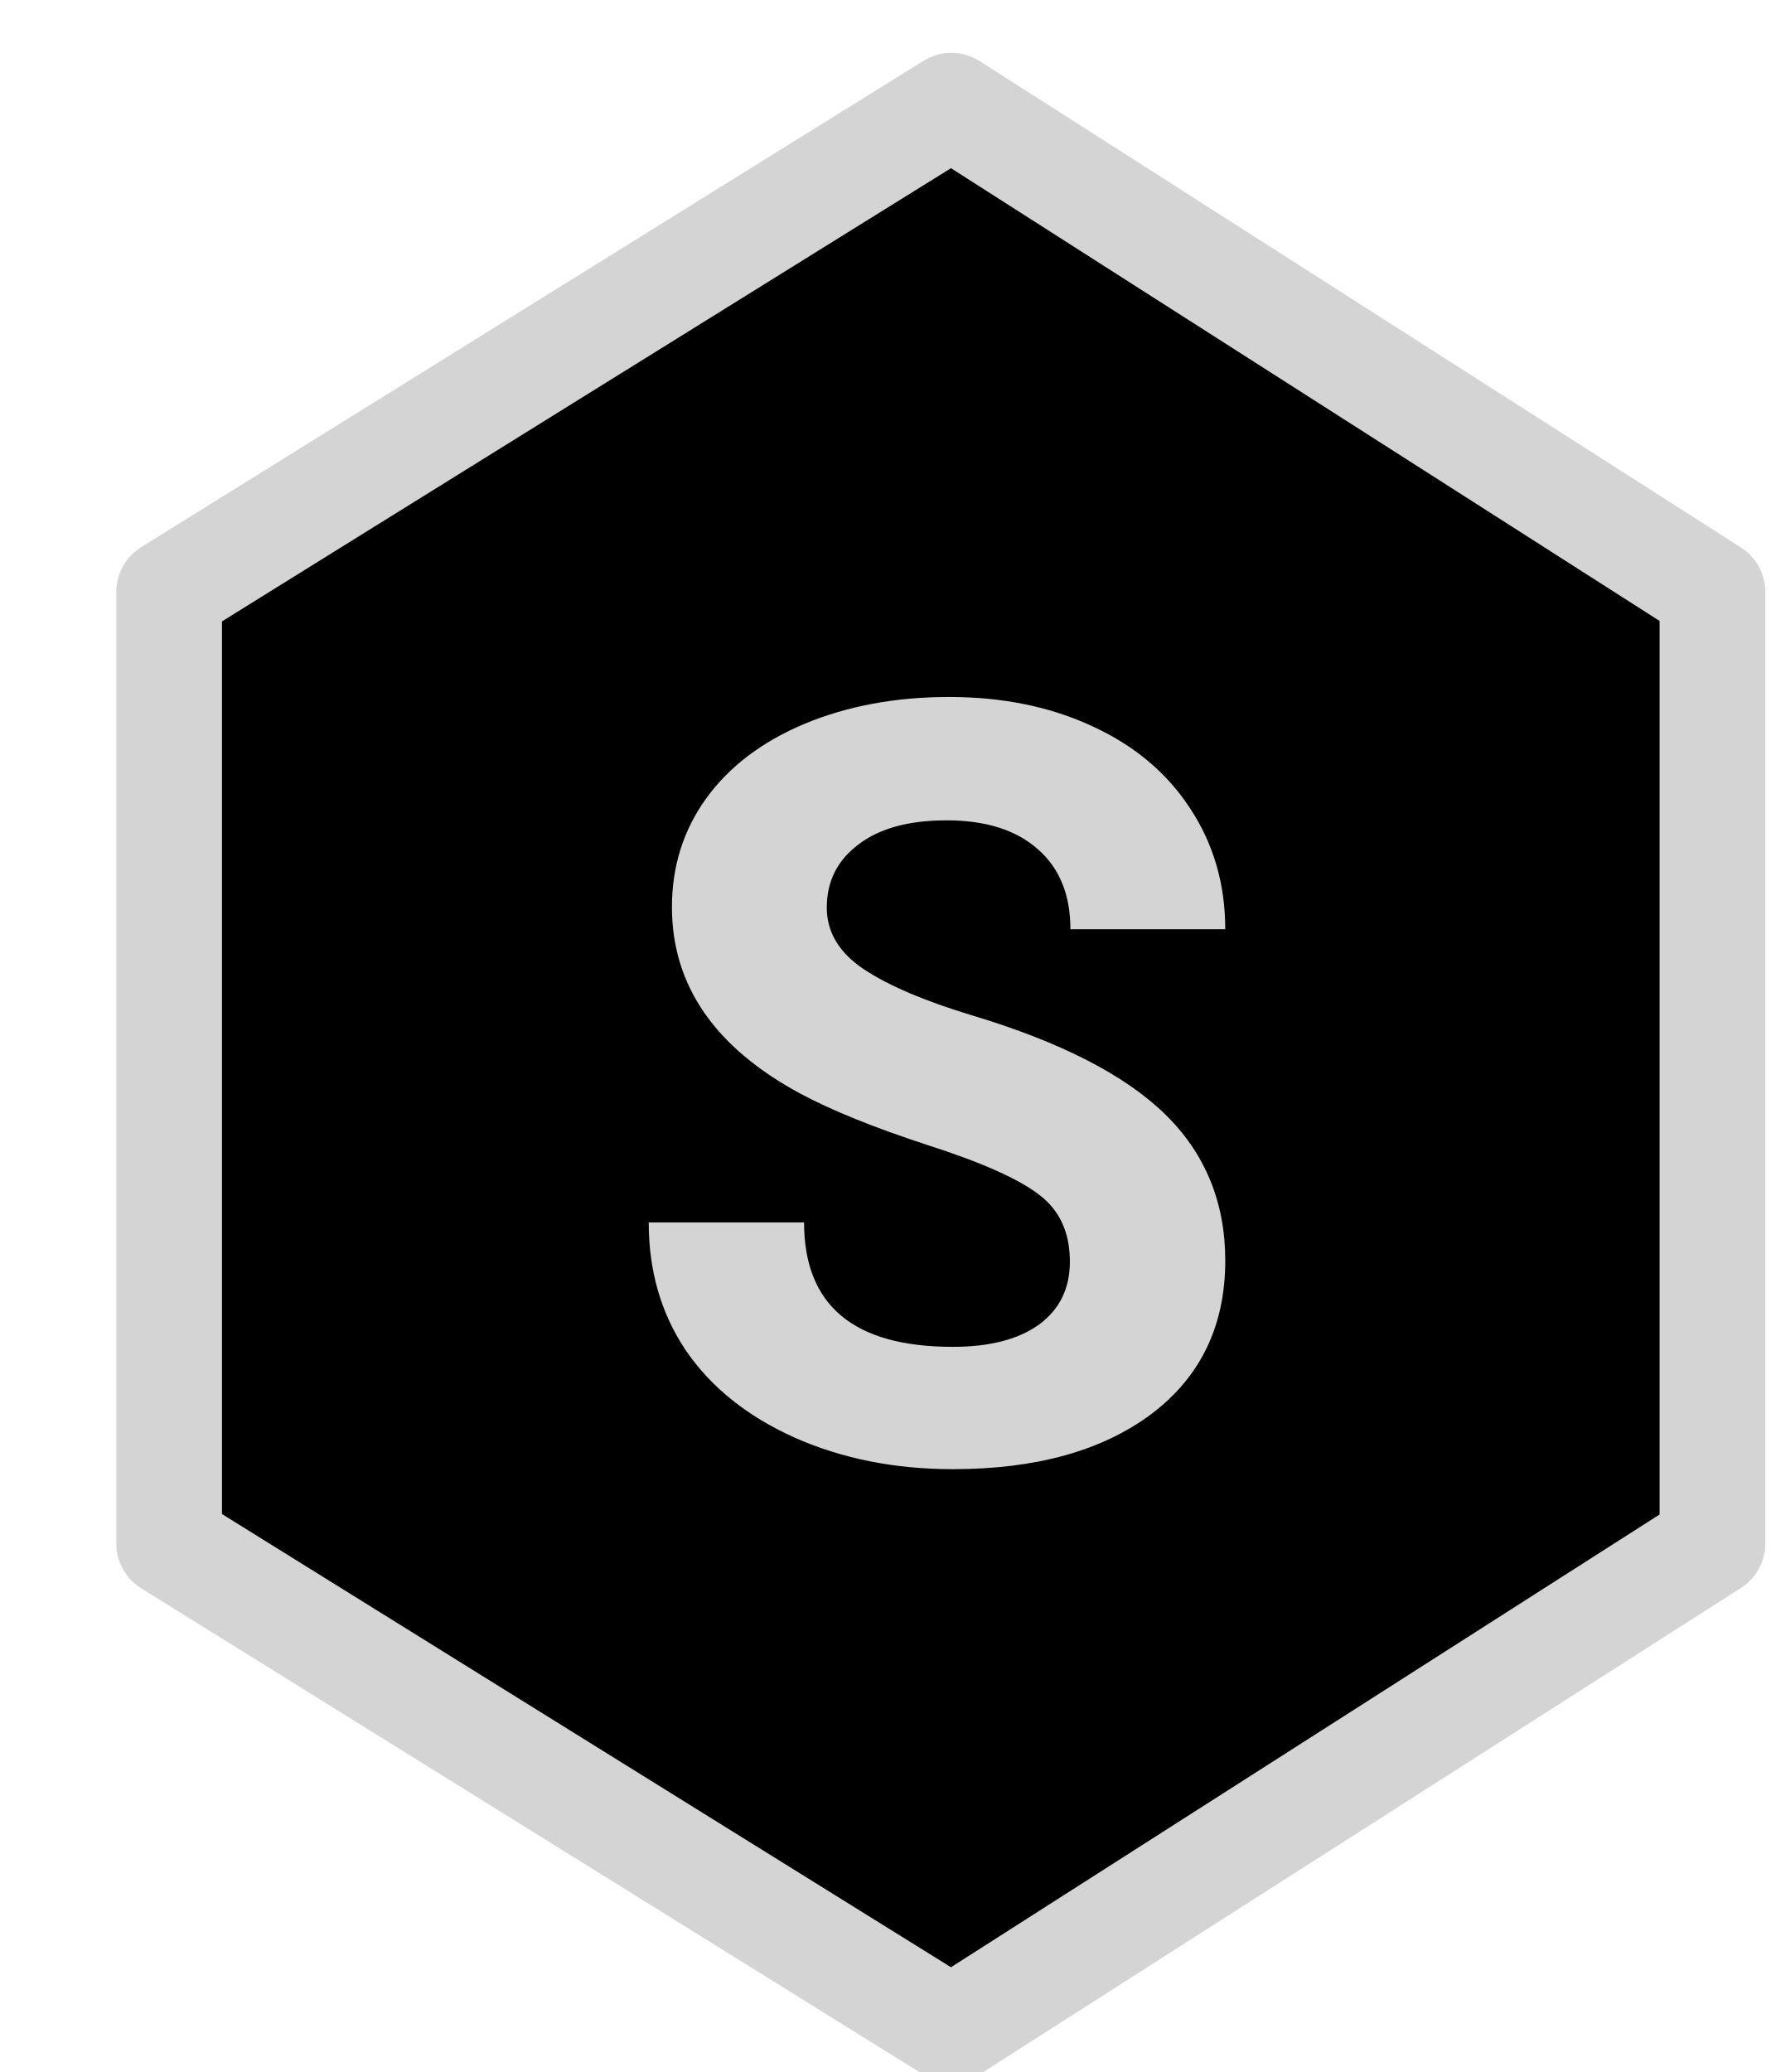
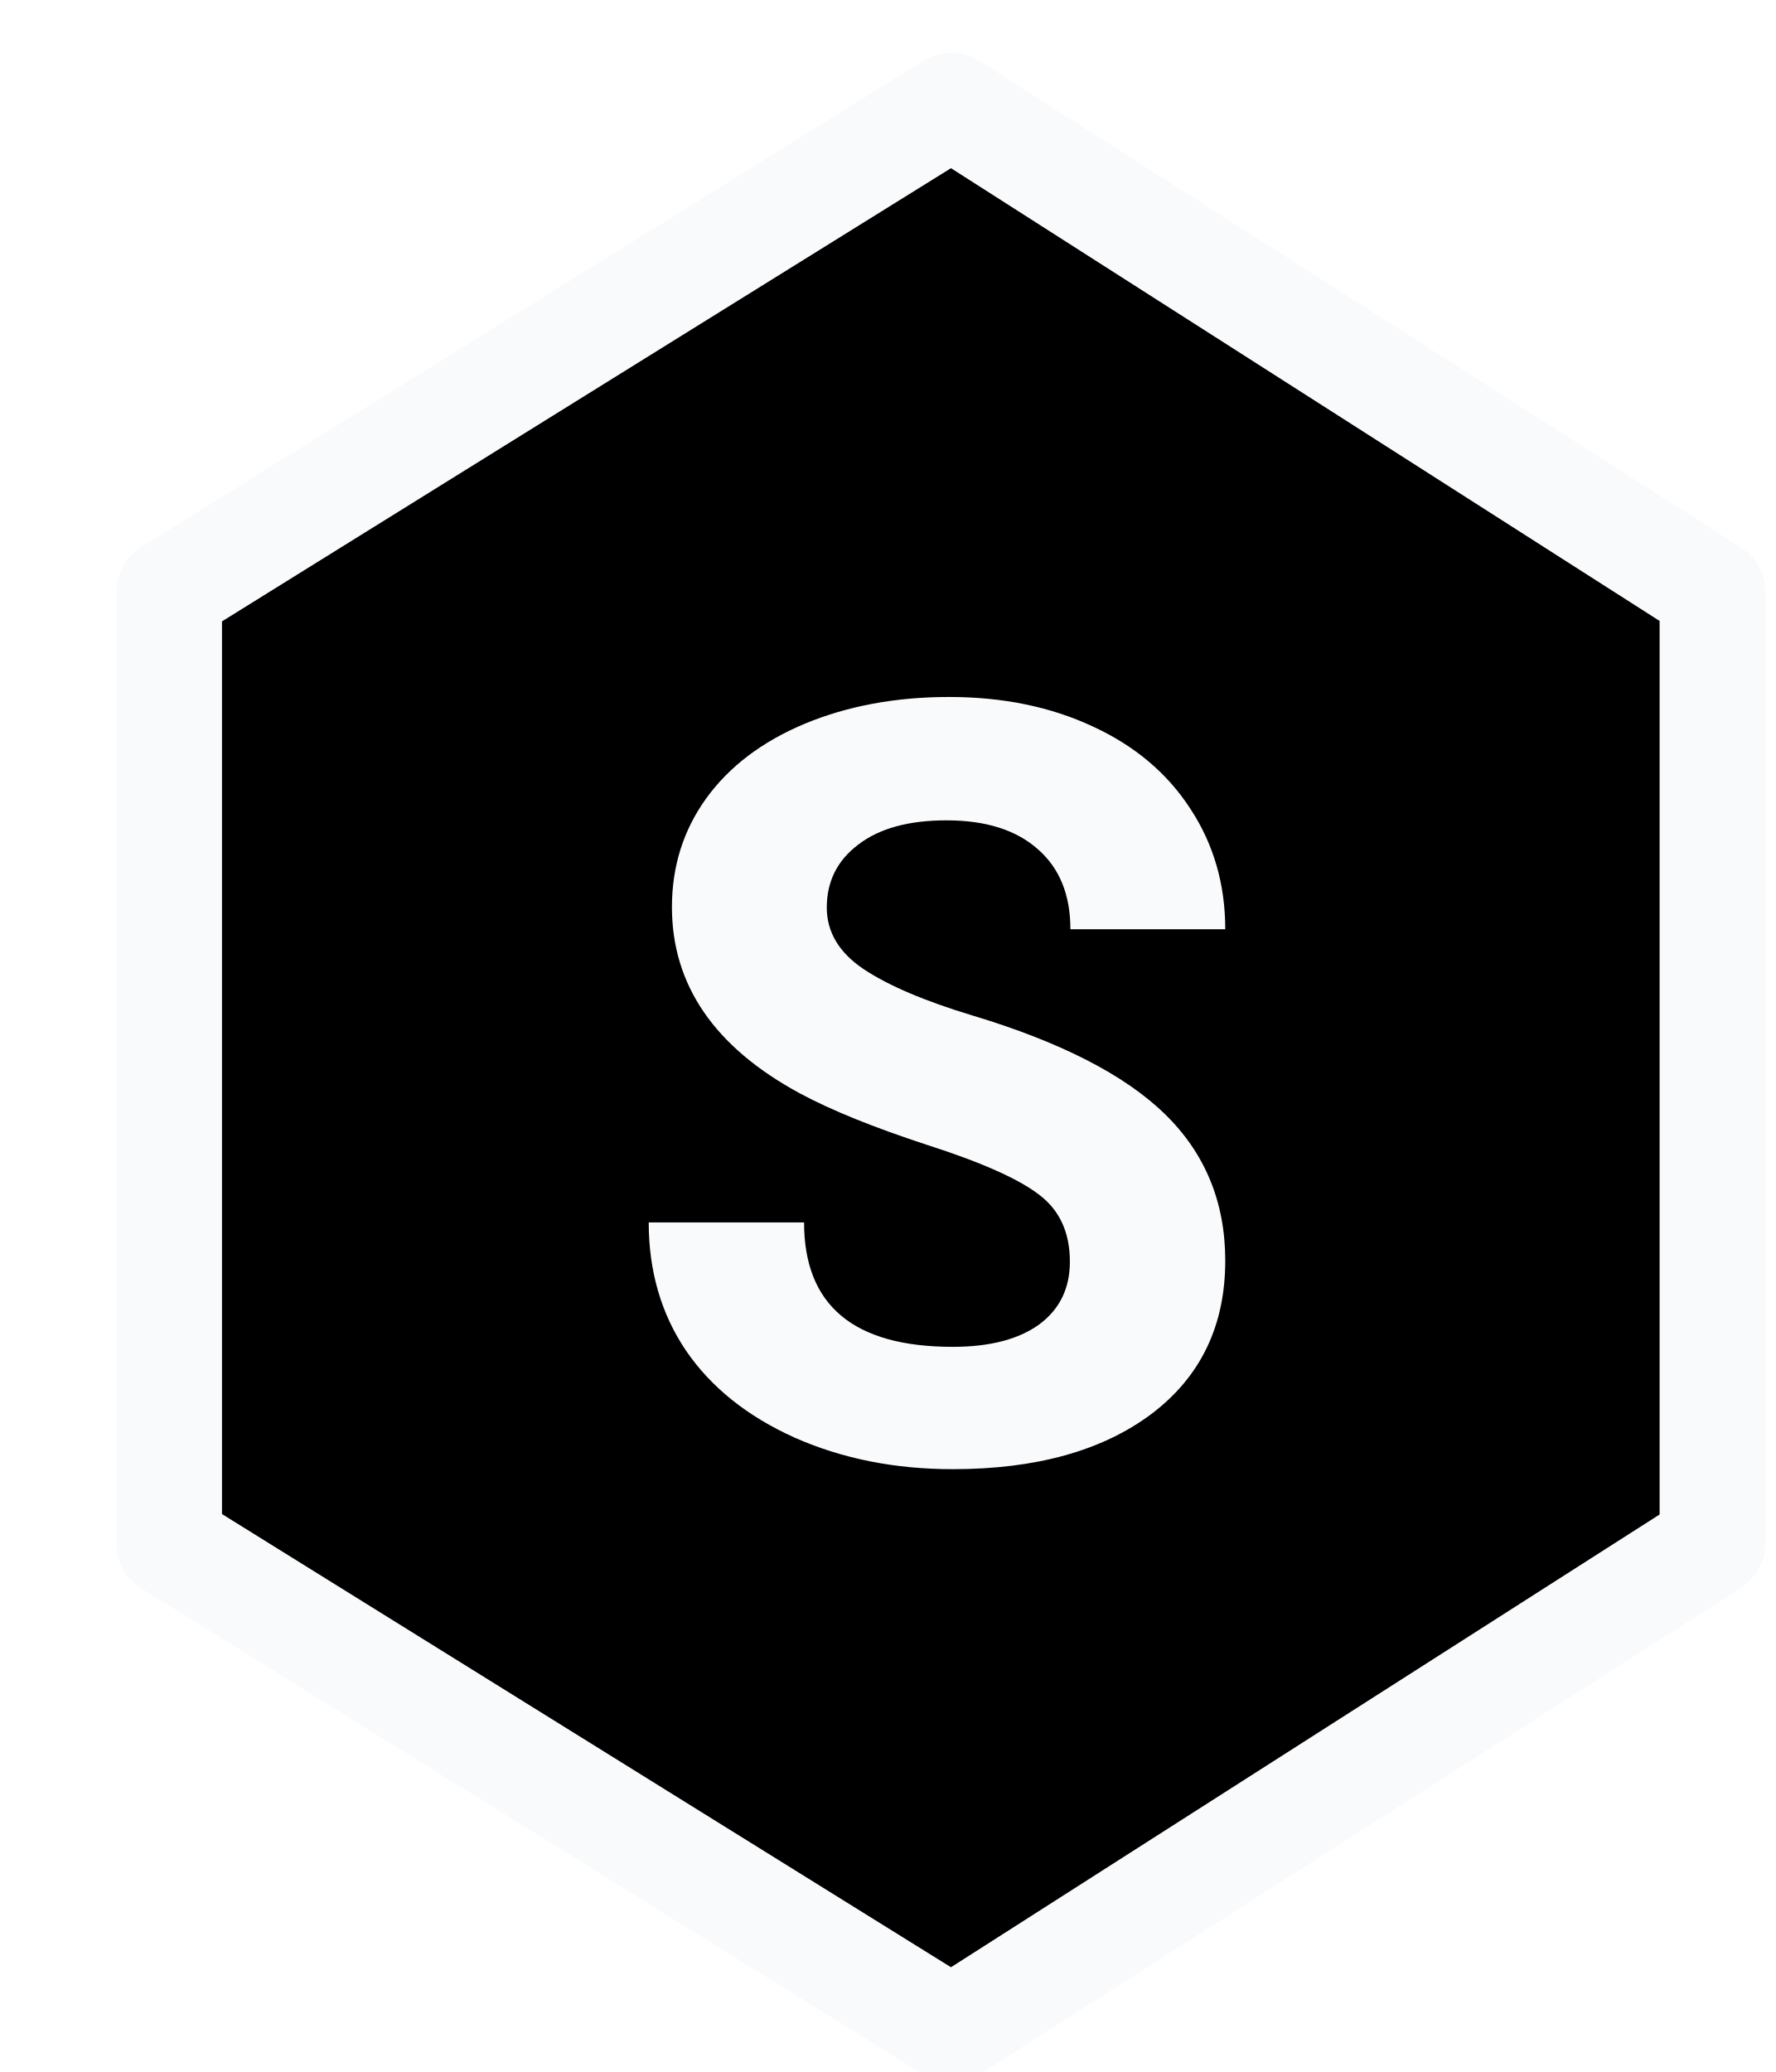
<svg xmlns="http://www.w3.org/2000/svg" id="logo" role="img" viewBox="0 0 84 98">
  <g transform="translate(-8, -2)">
    <g transform="translate(11, 5)">
-       <polygon id="Shape" stroke="#D4D4D4" stroke-width="5" stroke-linecap="round" stroke-linejoin="round" points="42,2 5,25 5,70 42,93 78,70 78,25">
+       <polygon id="Shape" stroke="#f9fafc" stroke-width="5" stroke-linecap="round" stroke-linejoin="round" points="42,2 5,25 5,70 42,93 78,70 78,25">
            </polygon>
-       <path d="M47.606 56.674C47.606 55.29 47.118 54.232 46.142 53.5C45.165 52.751 43.407 51.97 40.868 51.156C38.329 50.326 36.319 49.512 34.838 48.715C30.801 46.534 28.783 43.596 28.783 39.901C28.783 37.981 29.32 36.272 30.395 34.774C31.485 33.261 33.039 32.081 35.058 31.234C37.092 30.388 39.371 29.965 41.894 29.965C44.433 29.965 46.695 30.429 48.681 31.356C50.666 32.268 52.204 33.562 53.295 35.238C54.402 36.915 54.955 38.819 54.955 40.951H47.631C47.631 39.324 47.118 38.062 46.093 37.167C45.067 36.255 43.627 35.8 41.772 35.8C39.981 35.8 38.59 36.182 37.597 36.947C36.604 37.696 36.107 38.689 36.107 39.926C36.107 41.081 36.685 42.05 37.841 42.831C39.013 43.612 40.73 44.345 42.992 45.028C47.159 46.282 50.194 47.836 52.099 49.691C54.003 51.547 54.955 53.858 54.955 56.625C54.955 59.701 53.791 62.118 51.464 63.876C49.136 65.618 46.003 66.488 42.065 66.488C39.33 66.488 36.84 65.992 34.594 64.999C32.348 63.99 30.631 62.615 29.442 60.873C28.27 59.132 27.685 57.113 27.685 54.818H35.033C35.033 58.741 37.377 60.702 42.065 60.702C43.806 60.702 45.165 60.352 46.142 59.652C47.118 58.936 47.606 57.943 47.606 56.674Z" fill="#D4D4D4">
+       <path d="M47.606 56.674C47.606 55.29 47.118 54.232 46.142 53.5C45.165 52.751 43.407 51.97 40.868 51.156C38.329 50.326 36.319 49.512 34.838 48.715C30.801 46.534 28.783 43.596 28.783 39.901C28.783 37.981 29.32 36.272 30.395 34.774C31.485 33.261 33.039 32.081 35.058 31.234C37.092 30.388 39.371 29.965 41.894 29.965C44.433 29.965 46.695 30.429 48.681 31.356C50.666 32.268 52.204 33.562 53.295 35.238C54.402 36.915 54.955 38.819 54.955 40.951H47.631C47.631 39.324 47.118 38.062 46.093 37.167C45.067 36.255 43.627 35.8 41.772 35.8C39.981 35.8 38.59 36.182 37.597 36.947C36.604 37.696 36.107 38.689 36.107 39.926C36.107 41.081 36.685 42.05 37.841 42.831C39.013 43.612 40.73 44.345 42.992 45.028C47.159 46.282 50.194 47.836 52.099 49.691C54.003 51.547 54.955 53.858 54.955 56.625C54.955 59.701 53.791 62.118 51.464 63.876C49.136 65.618 46.003 66.488 42.065 66.488C39.33 66.488 36.84 65.992 34.594 64.999C32.348 63.99 30.631 62.615 29.442 60.873C28.27 59.132 27.685 57.113 27.685 54.818H35.033C35.033 58.741 37.377 60.702 42.065 60.702C43.806 60.702 45.165 60.352 46.142 59.652C47.118 58.936 47.606 57.943 47.606 56.674Z" fill="#f9fafc">
            </path>
    </g>
  </g>
</svg>
